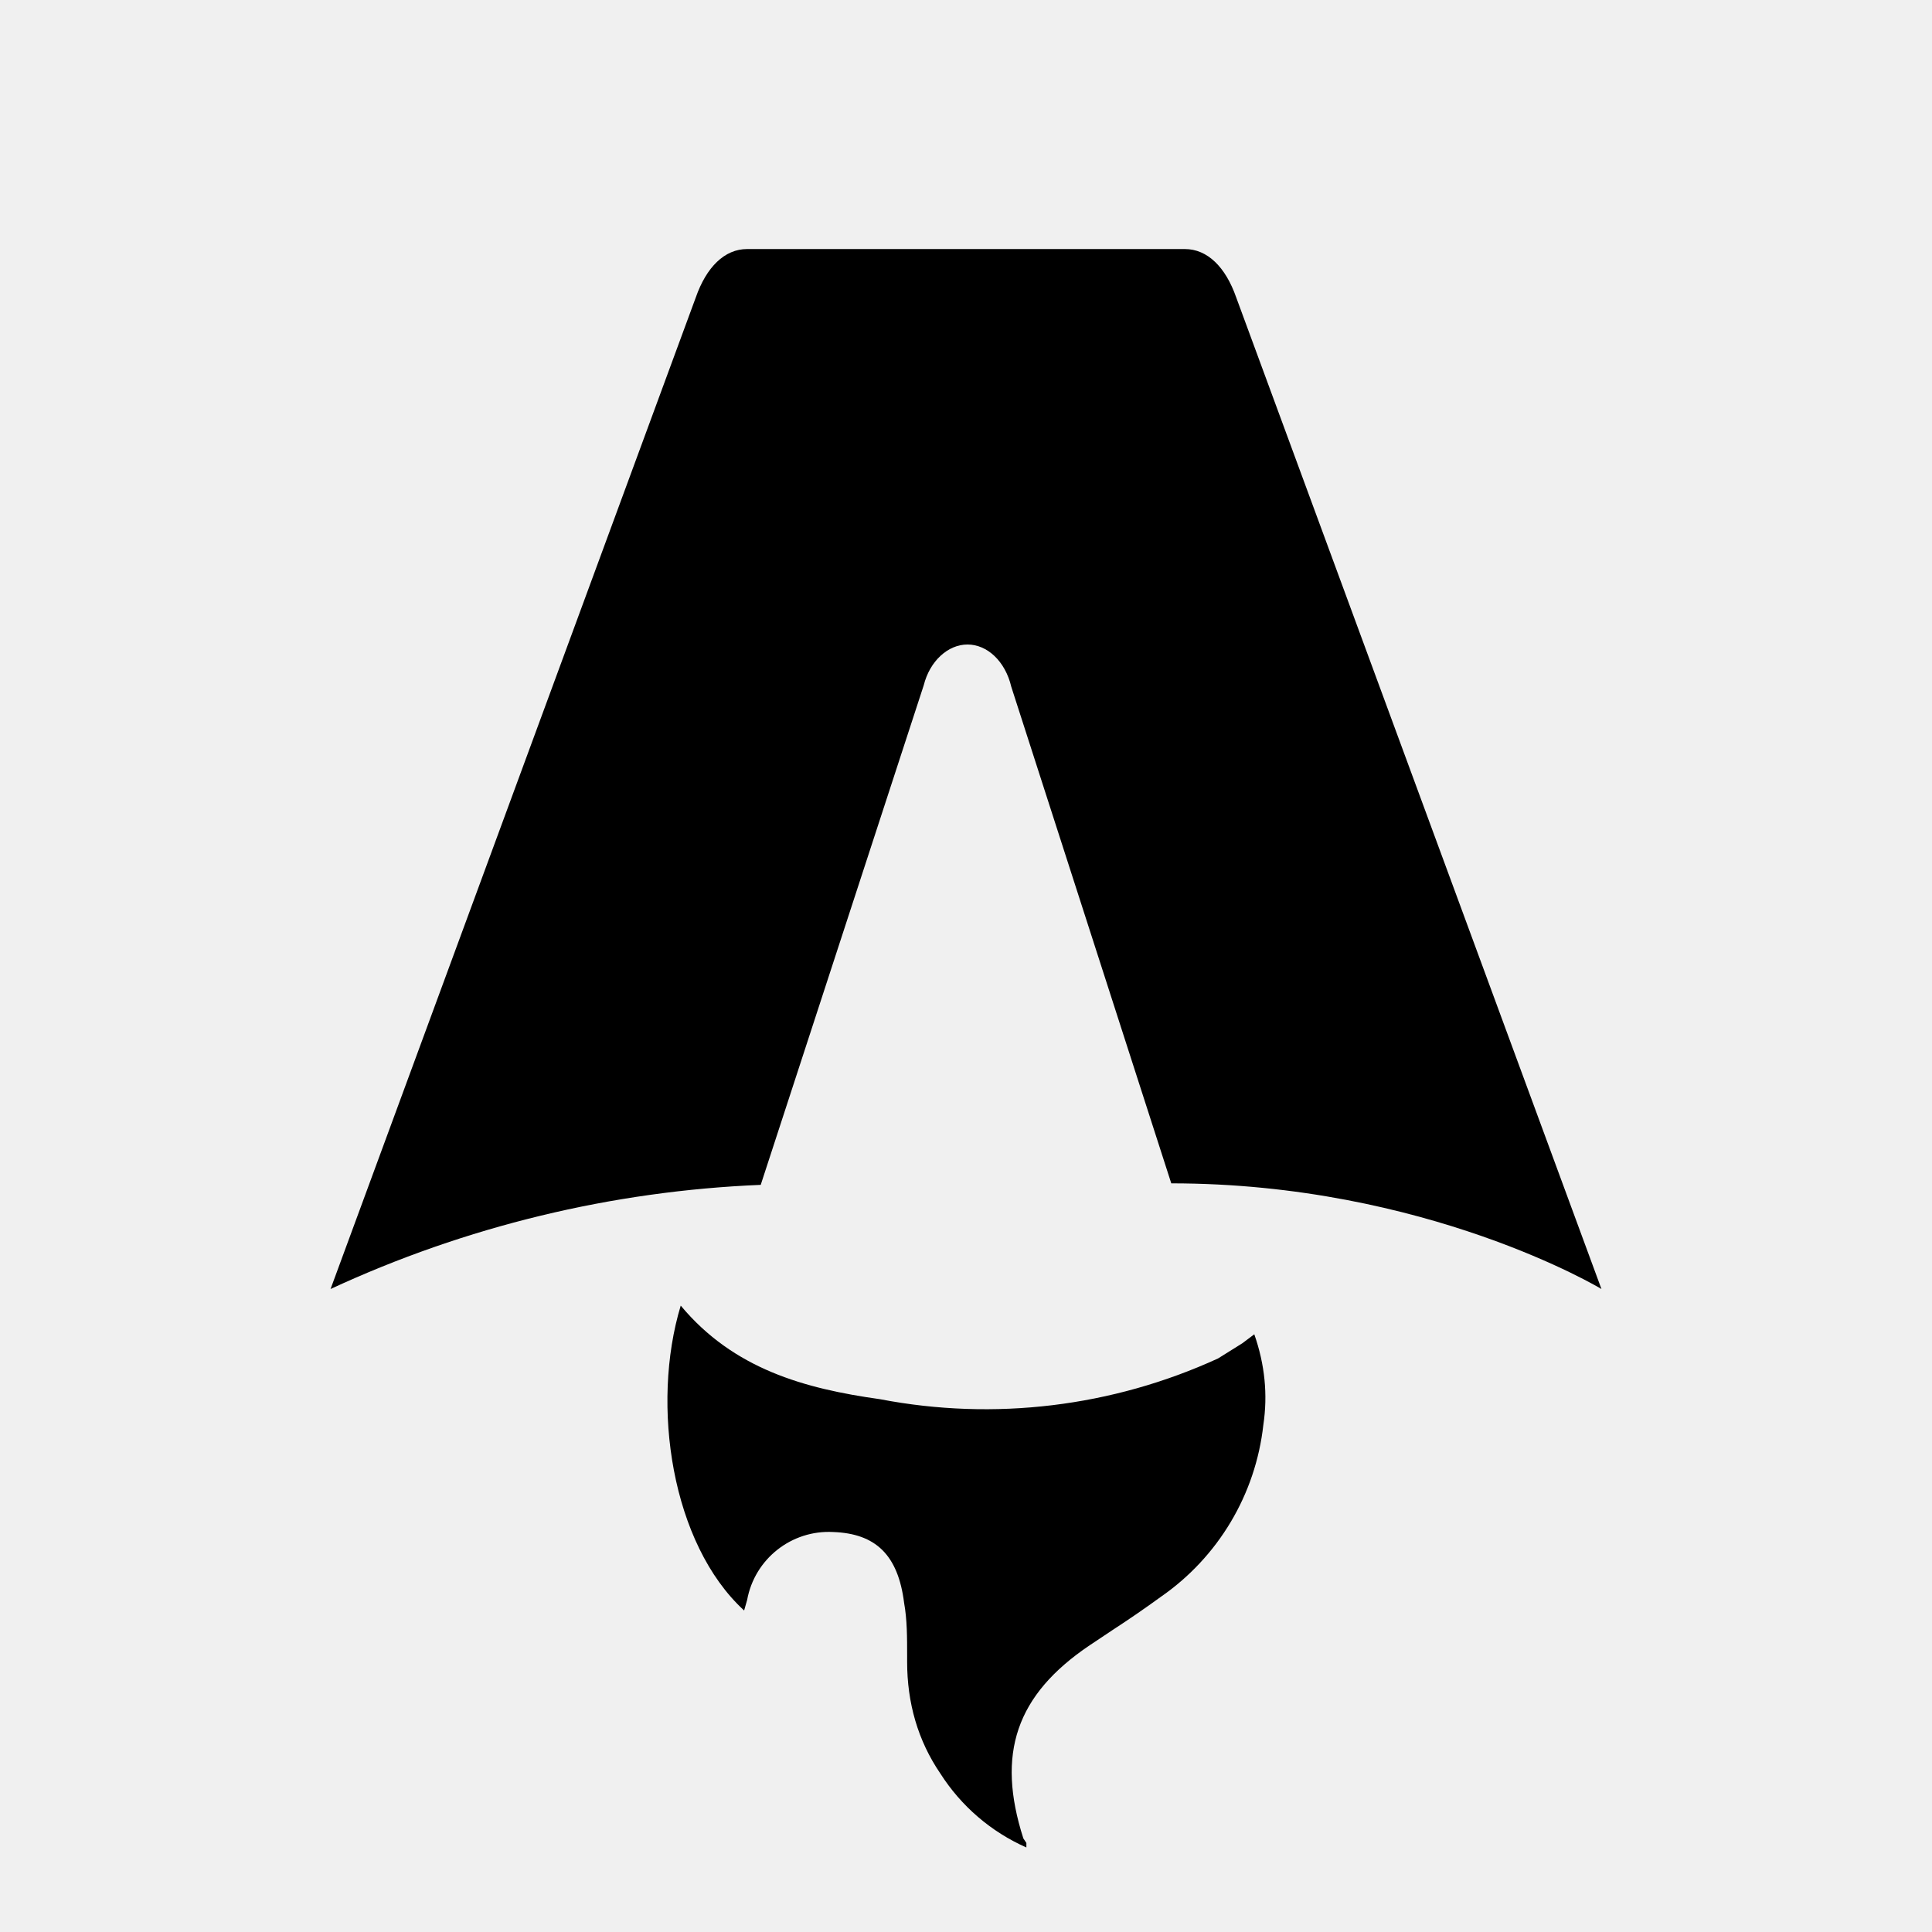
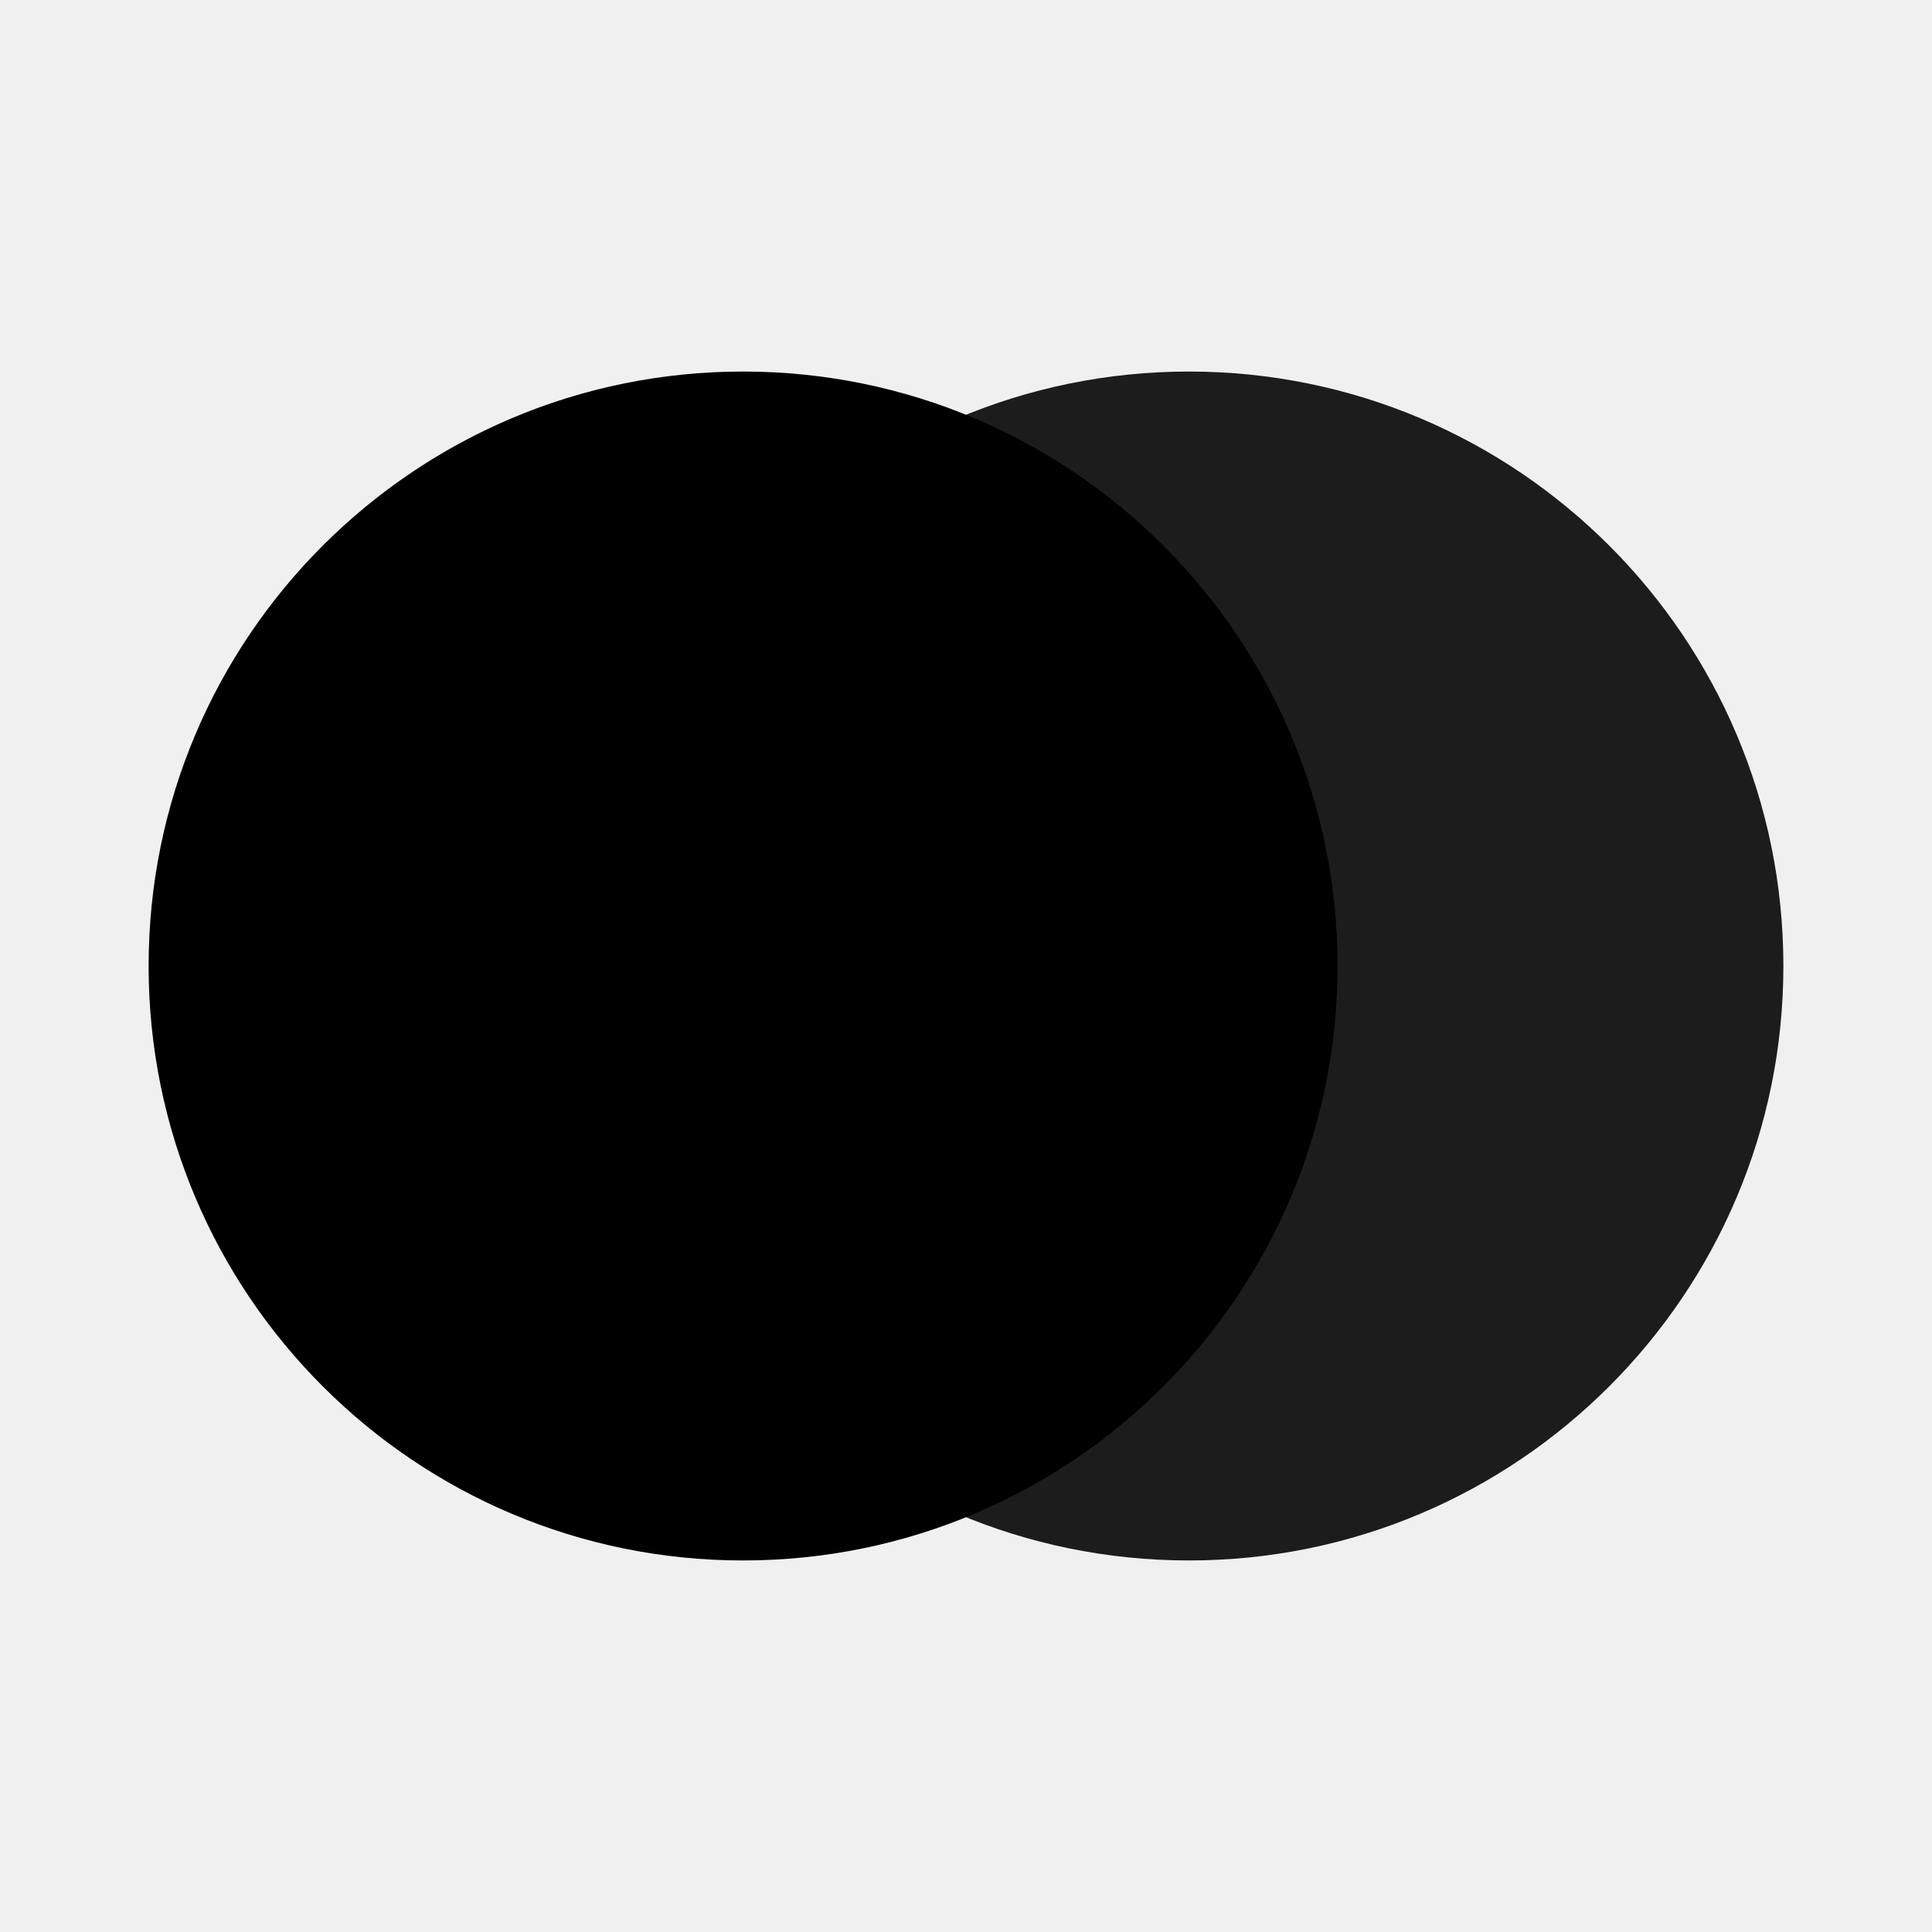
- <svg xmlns="http://www.w3.org/2000/svg" fill="none" viewBox="0 0 128 128">
-   <path d="M50.4 78.5a75.1 75.1 0 0 0-28.5 6.9l24.2-65.7c.7-2 1.9-3.2 3.4-3.2h29c1.5 0 2.7 1.2 3.4 3.2l24.2 65.7s-11.6-7-28.5-7L67 45.5c-.4-1.7-1.6-2.8-2.9-2.8-1.3 0-2.5 1.1-2.9 2.7L50.4 78.5Zm-1.1 28.2Zm-4.2-20.2c-2 6.6-.6 15.8 4.2 20.2a17.5 17.5 0 0 1 .2-.7 5.5 5.5 0 0 1 5.7-4.5c2.8.1 4.3 1.5 4.7 4.7.2 1.1.2 2.3.2 3.5v.4c0 2.7.7 5.2 2.2 7.4a13 13 0 0 0 5.7 4.9v-.3l-.2-.3c-1.8-5.6-.5-9.5 4.4-12.8l1.5-1a73 73 0 0 0 3.2-2.2 16 16 0 0 0 6.8-11.4c.3-2 .1-4-.6-6l-.8.6-1.6 1a37 37 0 0 1-22.4 2.7c-5-.7-9.7-2-13.2-6.2Z" />
-   <style>
-         path { fill: #000; }
-         @media (prefers-color-scheme: dark) {
-             path { fill: #FFF; }
-         }
-     </style>
+ <svg xmlns="http://www.w3.org/2000/svg" width="26" height="26" viewBox="0 0 26 26">
+   <circle cx="10" cy="13" r="8" fill="oklch(52% .09 175)" />
+   <circle cx="16" cy="13" r="8" fill="oklch(62% .14 55)" style="mix-blend-mode:multiply;opacity:.88" />
</svg>
